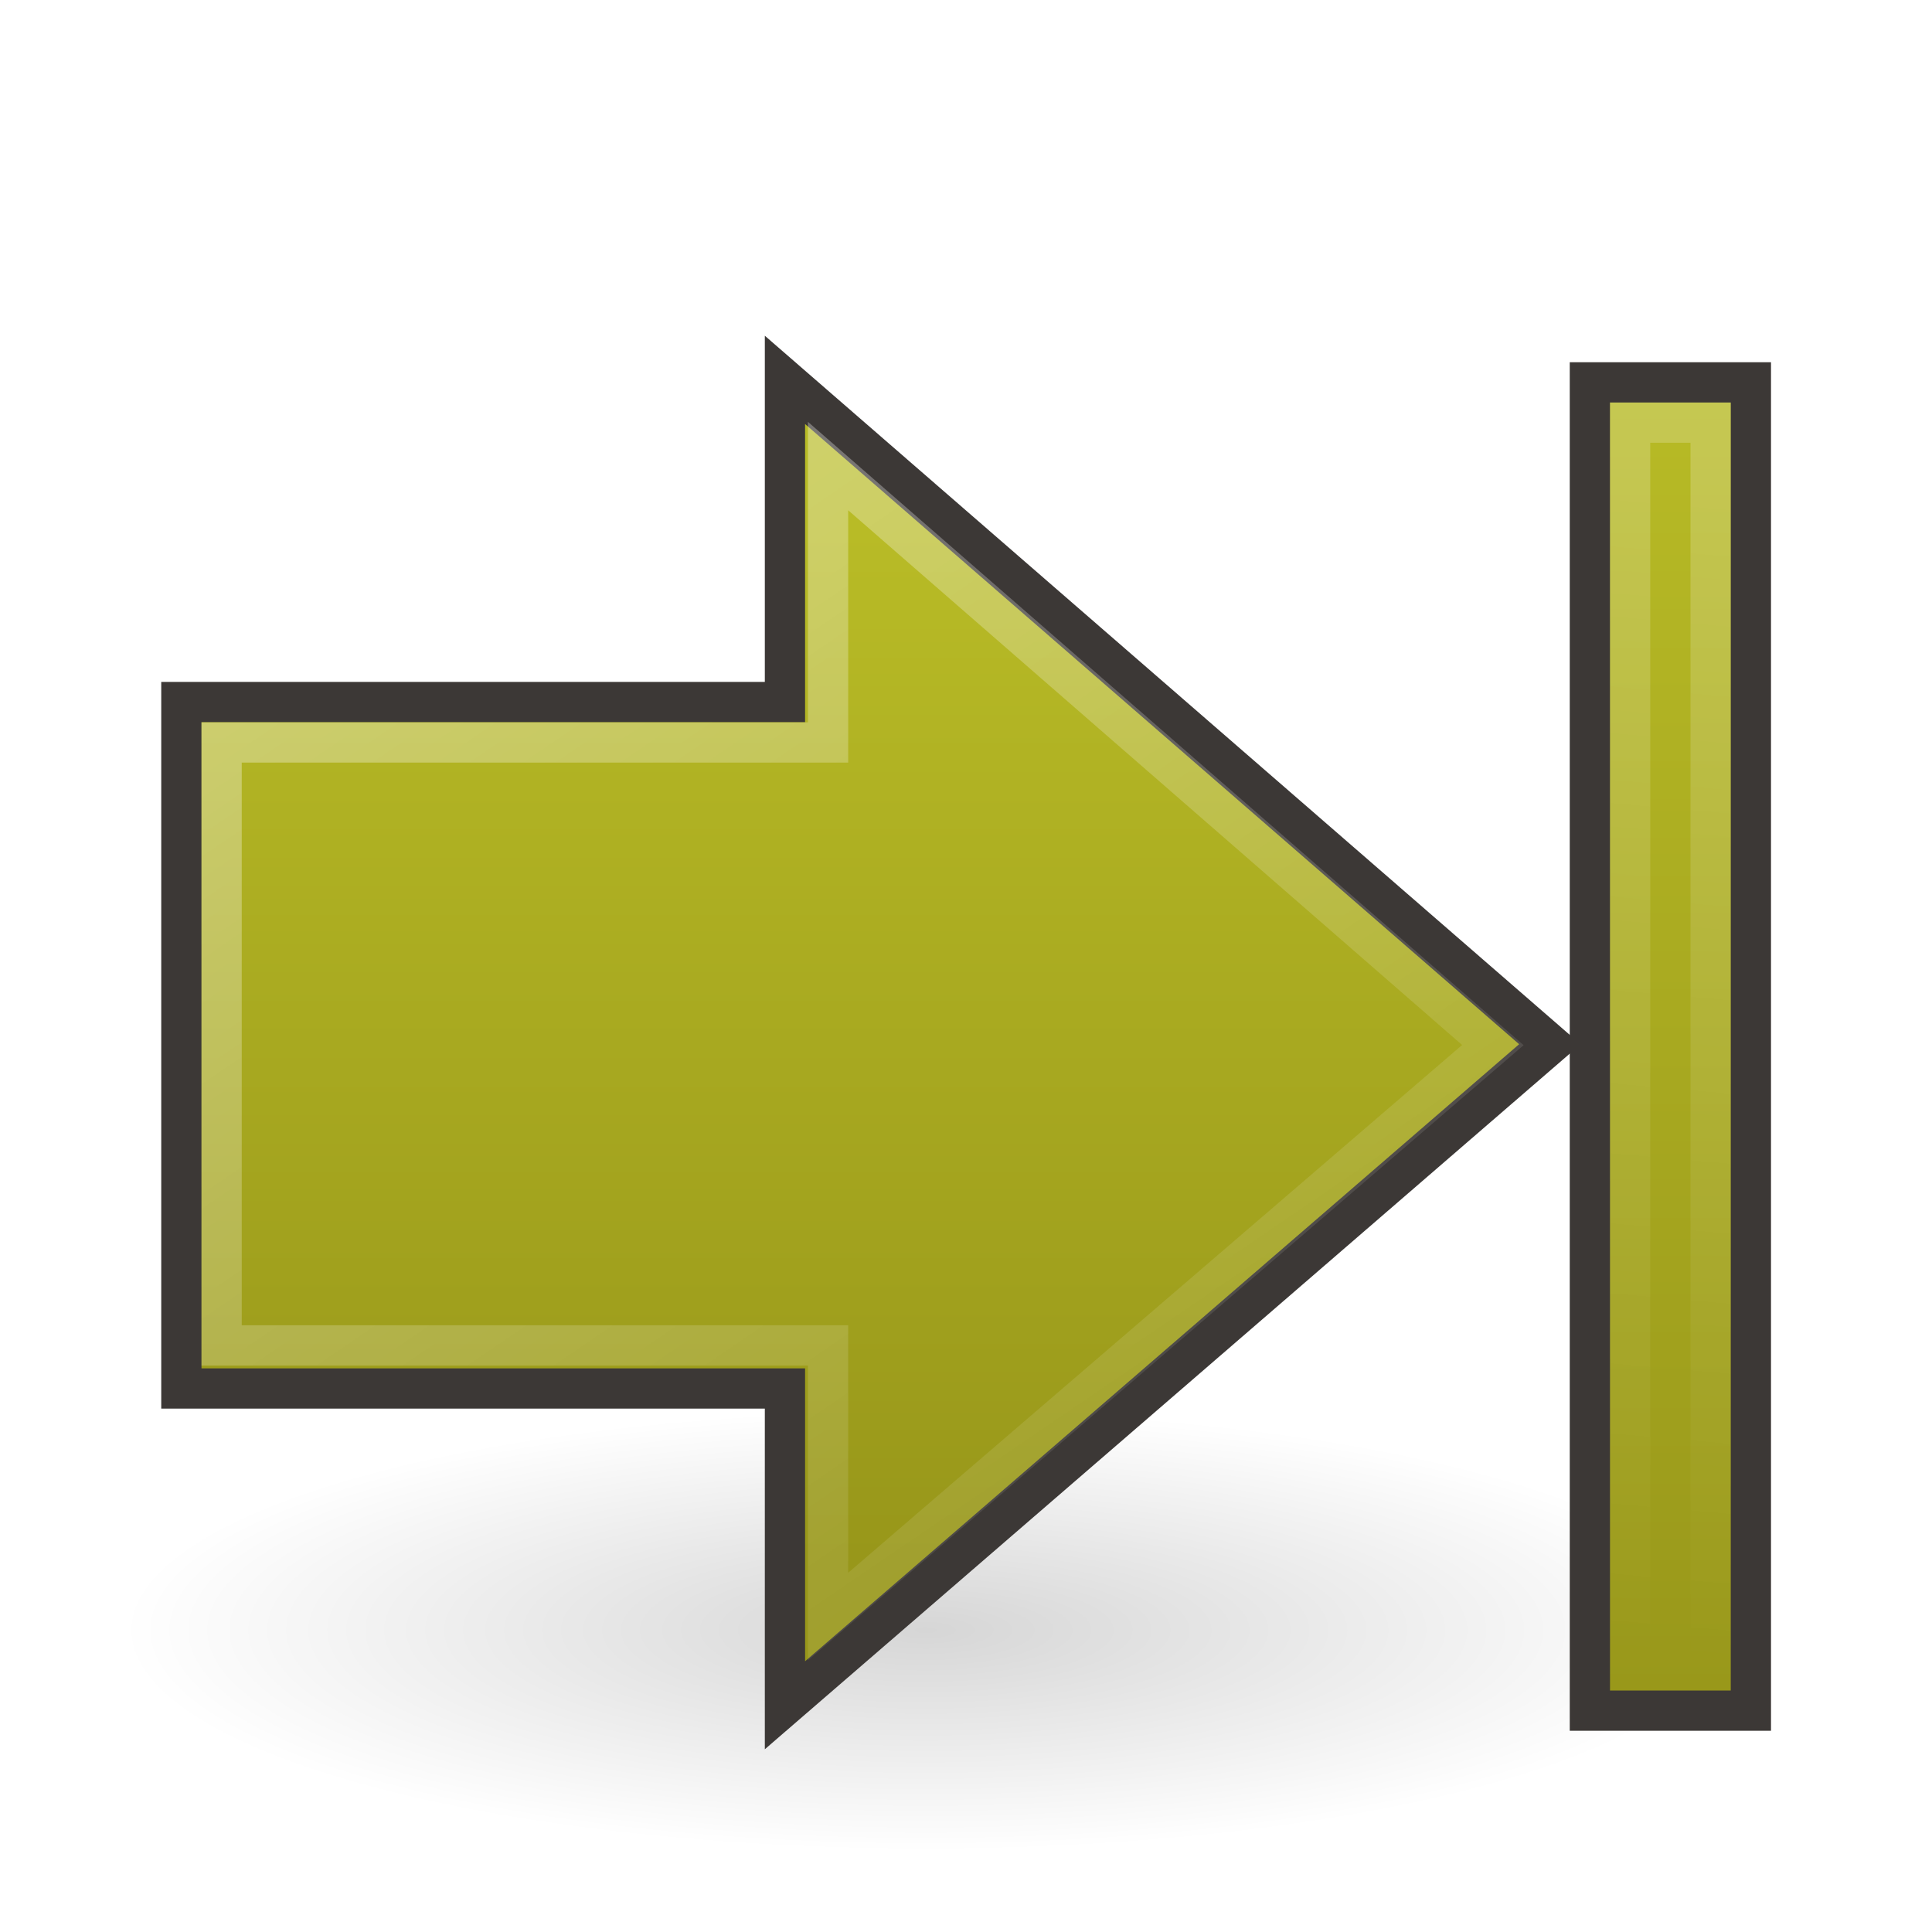
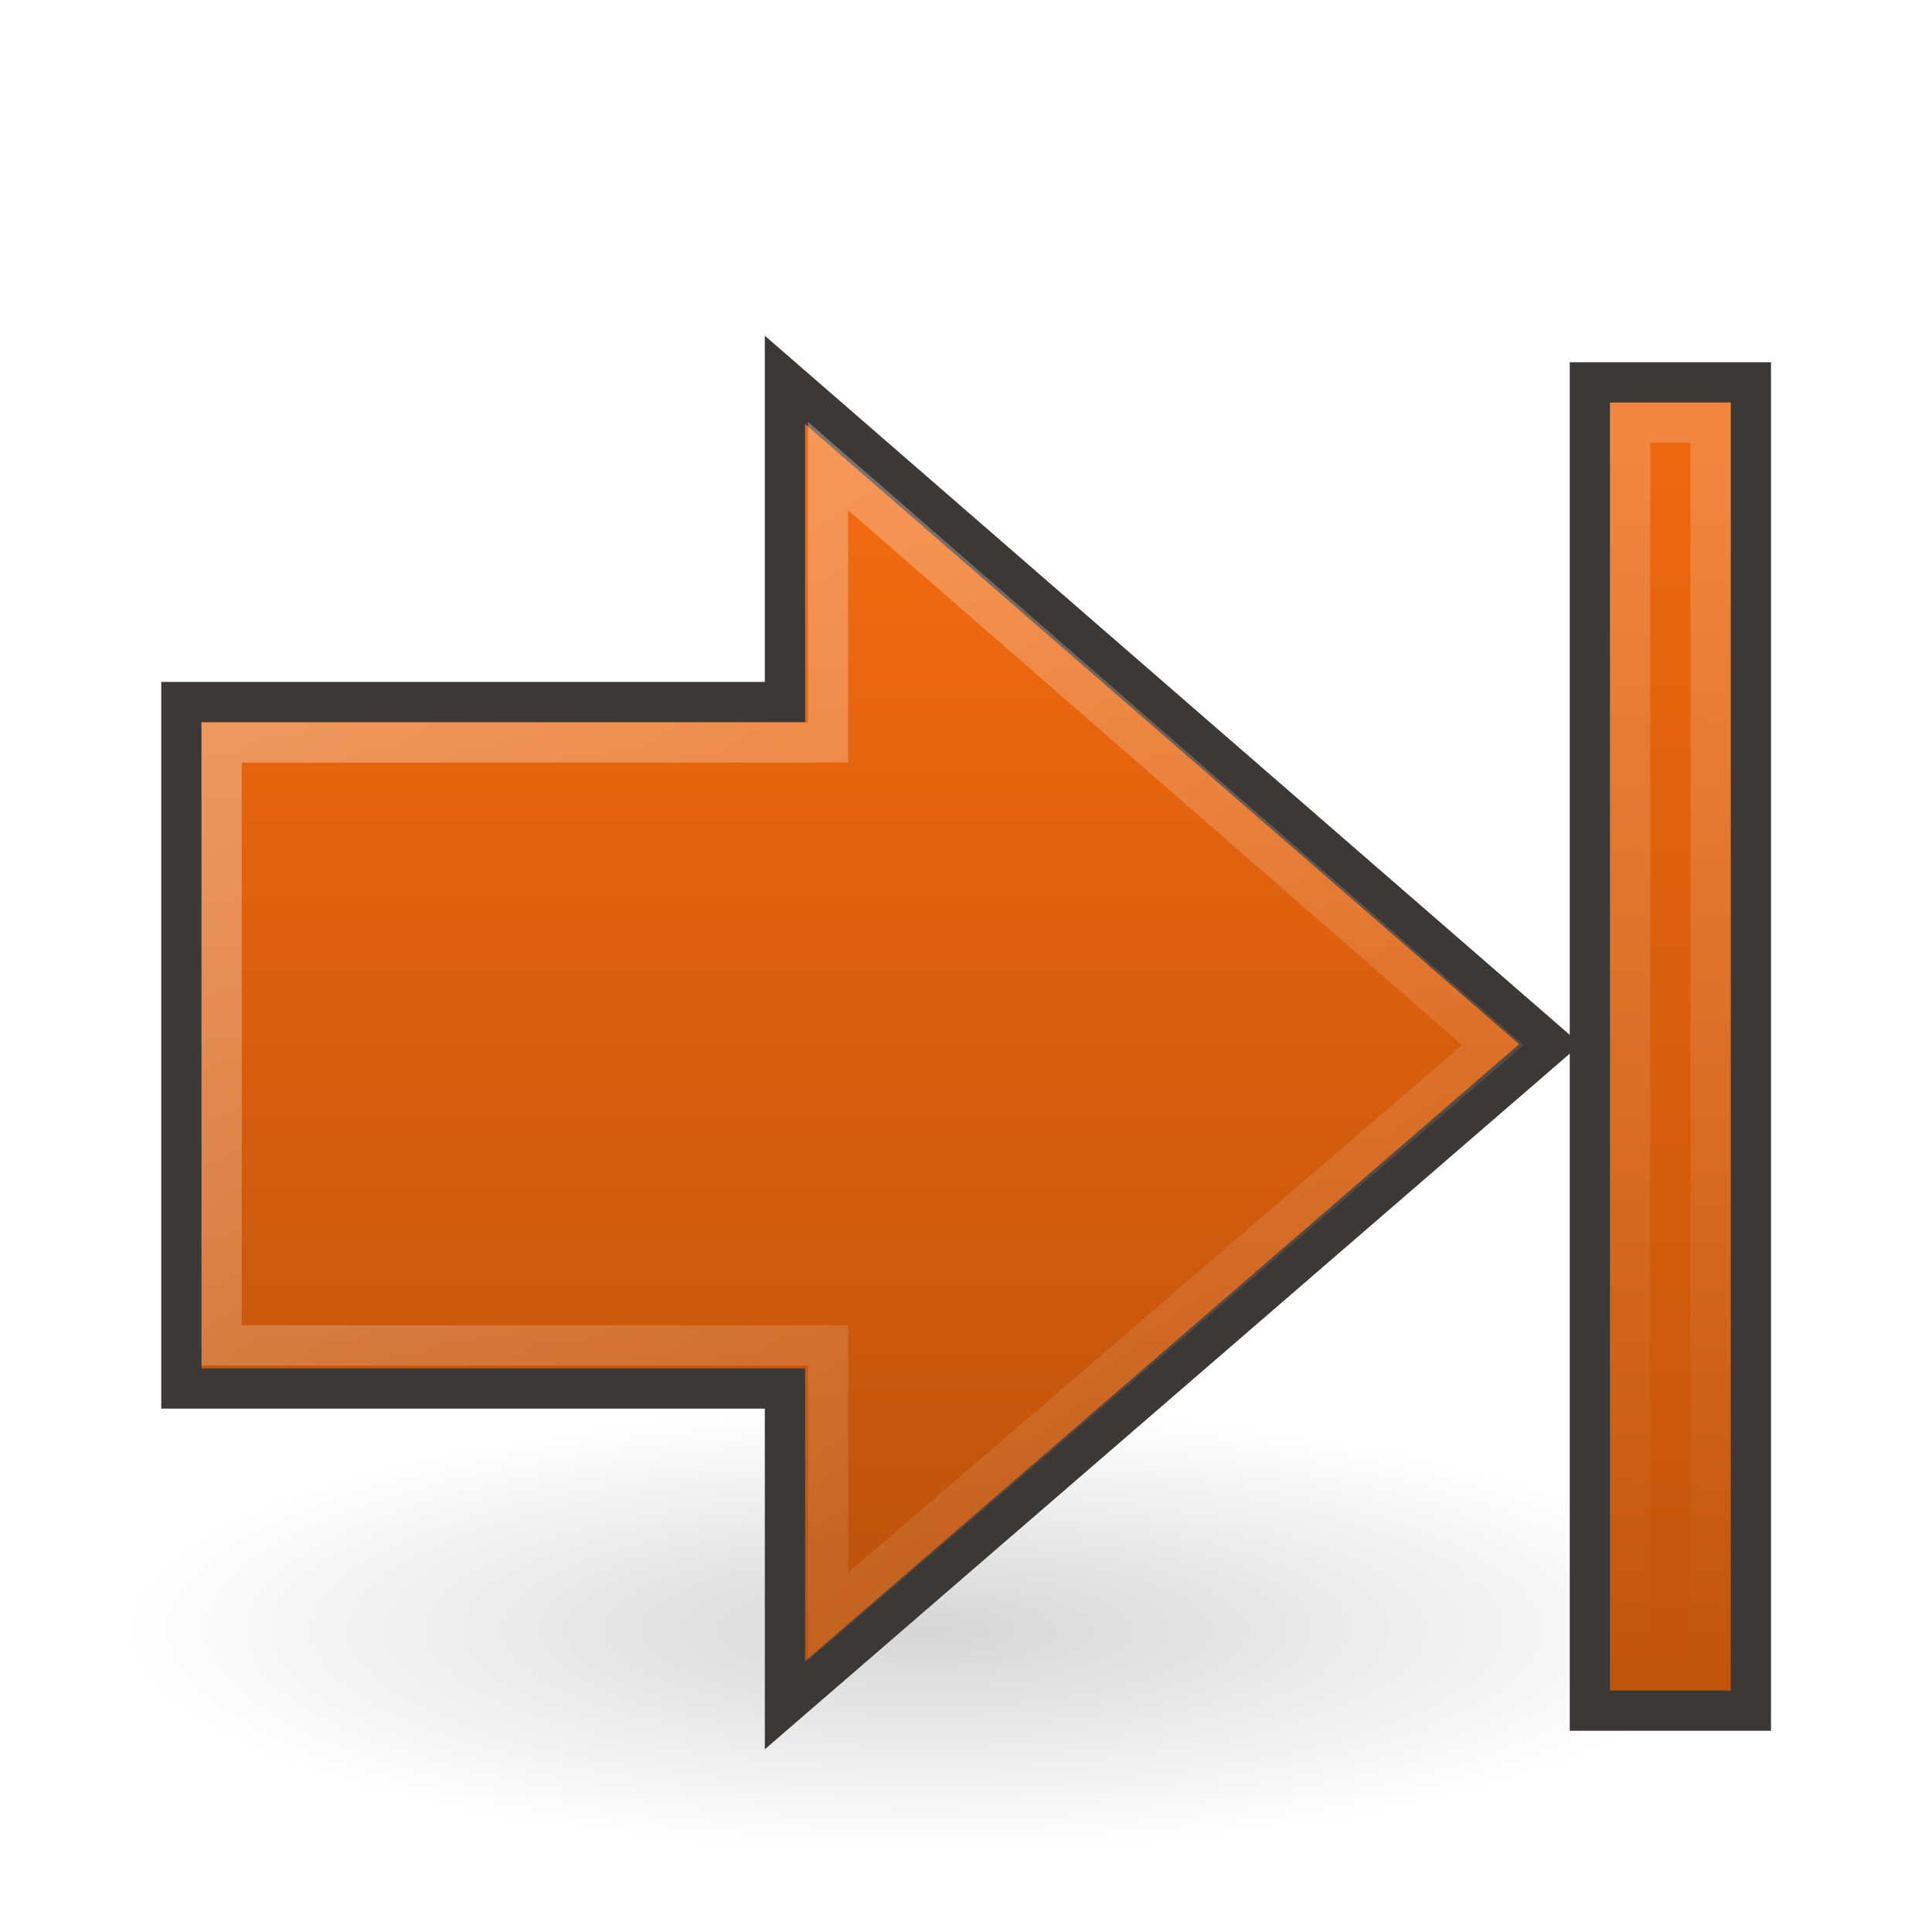
<svg xmlns="http://www.w3.org/2000/svg" xmlns:xlink="http://www.w3.org/1999/xlink" width="48px" height="48px" id="svg8370">
  <defs id="defs8372">
    <linearGradient xlink:href="#linearGradient5113" id="linearGradient6723" x1="11.768" y1="-4.439" x2="41.116" y2="-7" gradientUnits="userSpaceOnUse" gradientTransform="translate(3.6875e-6,47)" />
    <linearGradient id="linearGradient8362">
-       <stop style="stop-color:#b8bb26;stop-opacity:1" offset="0" id="stop8364" />
-       <stop style="stop-color:#98971a;stop-opacity:1" offset="1" id="stop8366" />
+       <stop style="stop-color:#f0690f;stop-opacity:1" offset="0" id="stop8364" />
+       <stop style="stop-color:#c0540c;stop-opacity:1" offset="1" id="stop8366" />
    </linearGradient>
    <linearGradient xlink:href="#linearGradient8362" id="linearGradient8368" x1="9" y1="41.5" x2="43" y2="41.5" gradientUnits="userSpaceOnUse" gradientTransform="translate(3.6875e-6,-6.25e-6)" />
    <linearGradient id="linearGradient5113">
      <stop style="stop-color:white;stop-opacity:1;" offset="0" id="stop5115" />
      <stop style="stop-color:white;stop-opacity:0;" offset="1" id="stop5117" />
    </linearGradient>
    <linearGradient xlink:href="#linearGradient5113" id="linearGradient5315" x1="16.068" y1="11.133" x2="37.731" y2="42.794" gradientUnits="userSpaceOnUse" gradientTransform="matrix(1.004639,0,0,1,-4.037677,-5.4621113e-2)" />
    <linearGradient id="linearGradient3166">
-       <stop style="stop-color:#b8bb26;stop-opacity:1;" offset="0" id="stop3168" />
-       <stop style="stop-color:#98971a;stop-opacity:1;" offset="1" id="stop3170" />
+       <stop style="stop-color:#f0690f;stop-opacity:1;" offset="0" id="stop3168" />
+       <stop style="stop-color:#c0540c;stop-opacity:1;" offset="1" id="stop3170" />
    </linearGradient>
    <linearGradient xlink:href="#linearGradient3166" id="linearGradient3172" x1="21.131" y1="13.152" x2="21.131" y2="38.715" gradientUnits="userSpaceOnUse" gradientTransform="translate(-6.25e-6,3.6875e-6)" />
    <linearGradient id="linearGradient5105">
      <stop style="stop-color:black;stop-opacity:1;" offset="0" id="stop5107" />
      <stop style="stop-color:black;stop-opacity:0;" offset="1" id="stop5109" />
    </linearGradient>
    <radialGradient xlink:href="#linearGradient5105" id="radialGradient4354" gradientUnits="userSpaceOnUse" gradientTransform="matrix(1,0,0,0.282946,0,13.64644)" cx="11.25" cy="19.031" fx="11.25" fy="19.031" r="8.062" />
  </defs>
  <g id="layer1">
    <path style="opacity:0.163;fill:url(#radialGradient4354);fill-opacity:1;fill-rule:nonzero;stroke:none;stroke-width:1;stroke-linecap:butt;stroke-linejoin:miter;marker:none;marker-start:none;marker-mid:none;marker-end:none;stroke-miterlimit:4;stroke-dasharray:none;stroke-dashoffset:0;stroke-opacity:1;visibility:visible;display:inline;overflow:visible" id="path4346" d="M 19.312,19.031 A 8.062,2.281 0 1 1 3.188,19.031 A 8.062,2.281 0 1 1 19.312,19.031 z" transform="matrix(-2.48062,0,0,2.410961,50.90697,-5.383606)" />
    <path style="opacity:1;fill:url(#linearGradient3172);fill-opacity:1;fill-rule:nonzero;stroke:#3c3836;stroke-width:1;stroke-linecap:butt;stroke-linejoin:miter;marker:none;marker-start:none;marker-mid:none;marker-end:none;stroke-miterlimit:4;stroke-dasharray:none;stroke-dashoffset:0;stroke-opacity:1;visibility:visible;display:inline;overflow:visible" d="M 19.502,9.438 L 38.506,25.944 L 19.502,42.367 L 19.502,34.497 L 4.506,34.497 L 4.506,17.442 L 19.502,17.442 L 19.502,9.438 z" id="path4348" />
    <path style="opacity:0.354;fill:none;fill-opacity:1;fill-rule:nonzero;stroke:url(#linearGradient5315);stroke-width:1;stroke-linecap:butt;stroke-linejoin:miter;marker:none;marker-start:none;marker-mid:none;marker-end:none;stroke-miterlimit:4;stroke-dasharray:none;stroke-dashoffset:0;stroke-opacity:1;visibility:visible;display:inline;overflow:visible" d="M 20.573,11.579 L 37.09,25.965 L 20.573,40.164 L 20.573,33.426 L 5.506,33.426 L 5.506,18.447 L 20.573,18.447 L 20.573,11.579 z" id="path4360" />
    <rect style="fill:url(#linearGradient8368);fill-opacity:1;fill-rule:nonzero;stroke:#3c3836;stroke-width:1;stroke-linecap:butt;stroke-linejoin:miter;marker:none;marker-start:none;marker-mid:none;marker-end:none;stroke-miterlimit:4;stroke-dasharray:none;stroke-dashoffset:0;stroke-opacity:1;visibility:visible;display:inline;overflow:visible" id="rect4242" width="33" height="4" x="9.5" y="39.5" transform="matrix(0,1,1,0,0,0)" />
    <rect style="opacity:0.2;fill:none;fill-opacity:1;fill-rule:nonzero;stroke:url(#linearGradient6723);stroke-width:1;stroke-linecap:butt;stroke-linejoin:miter;marker:none;marker-start:none;marker-mid:none;marker-end:none;stroke-miterlimit:4;stroke-dasharray:none;stroke-dashoffset:0;stroke-opacity:1;visibility:visible;display:inline;overflow:visible" id="rect6697" width="31" height="2" x="10.5" y="40.5" transform="matrix(0,1,1,0,0,0)" />
  </g>
</svg>
